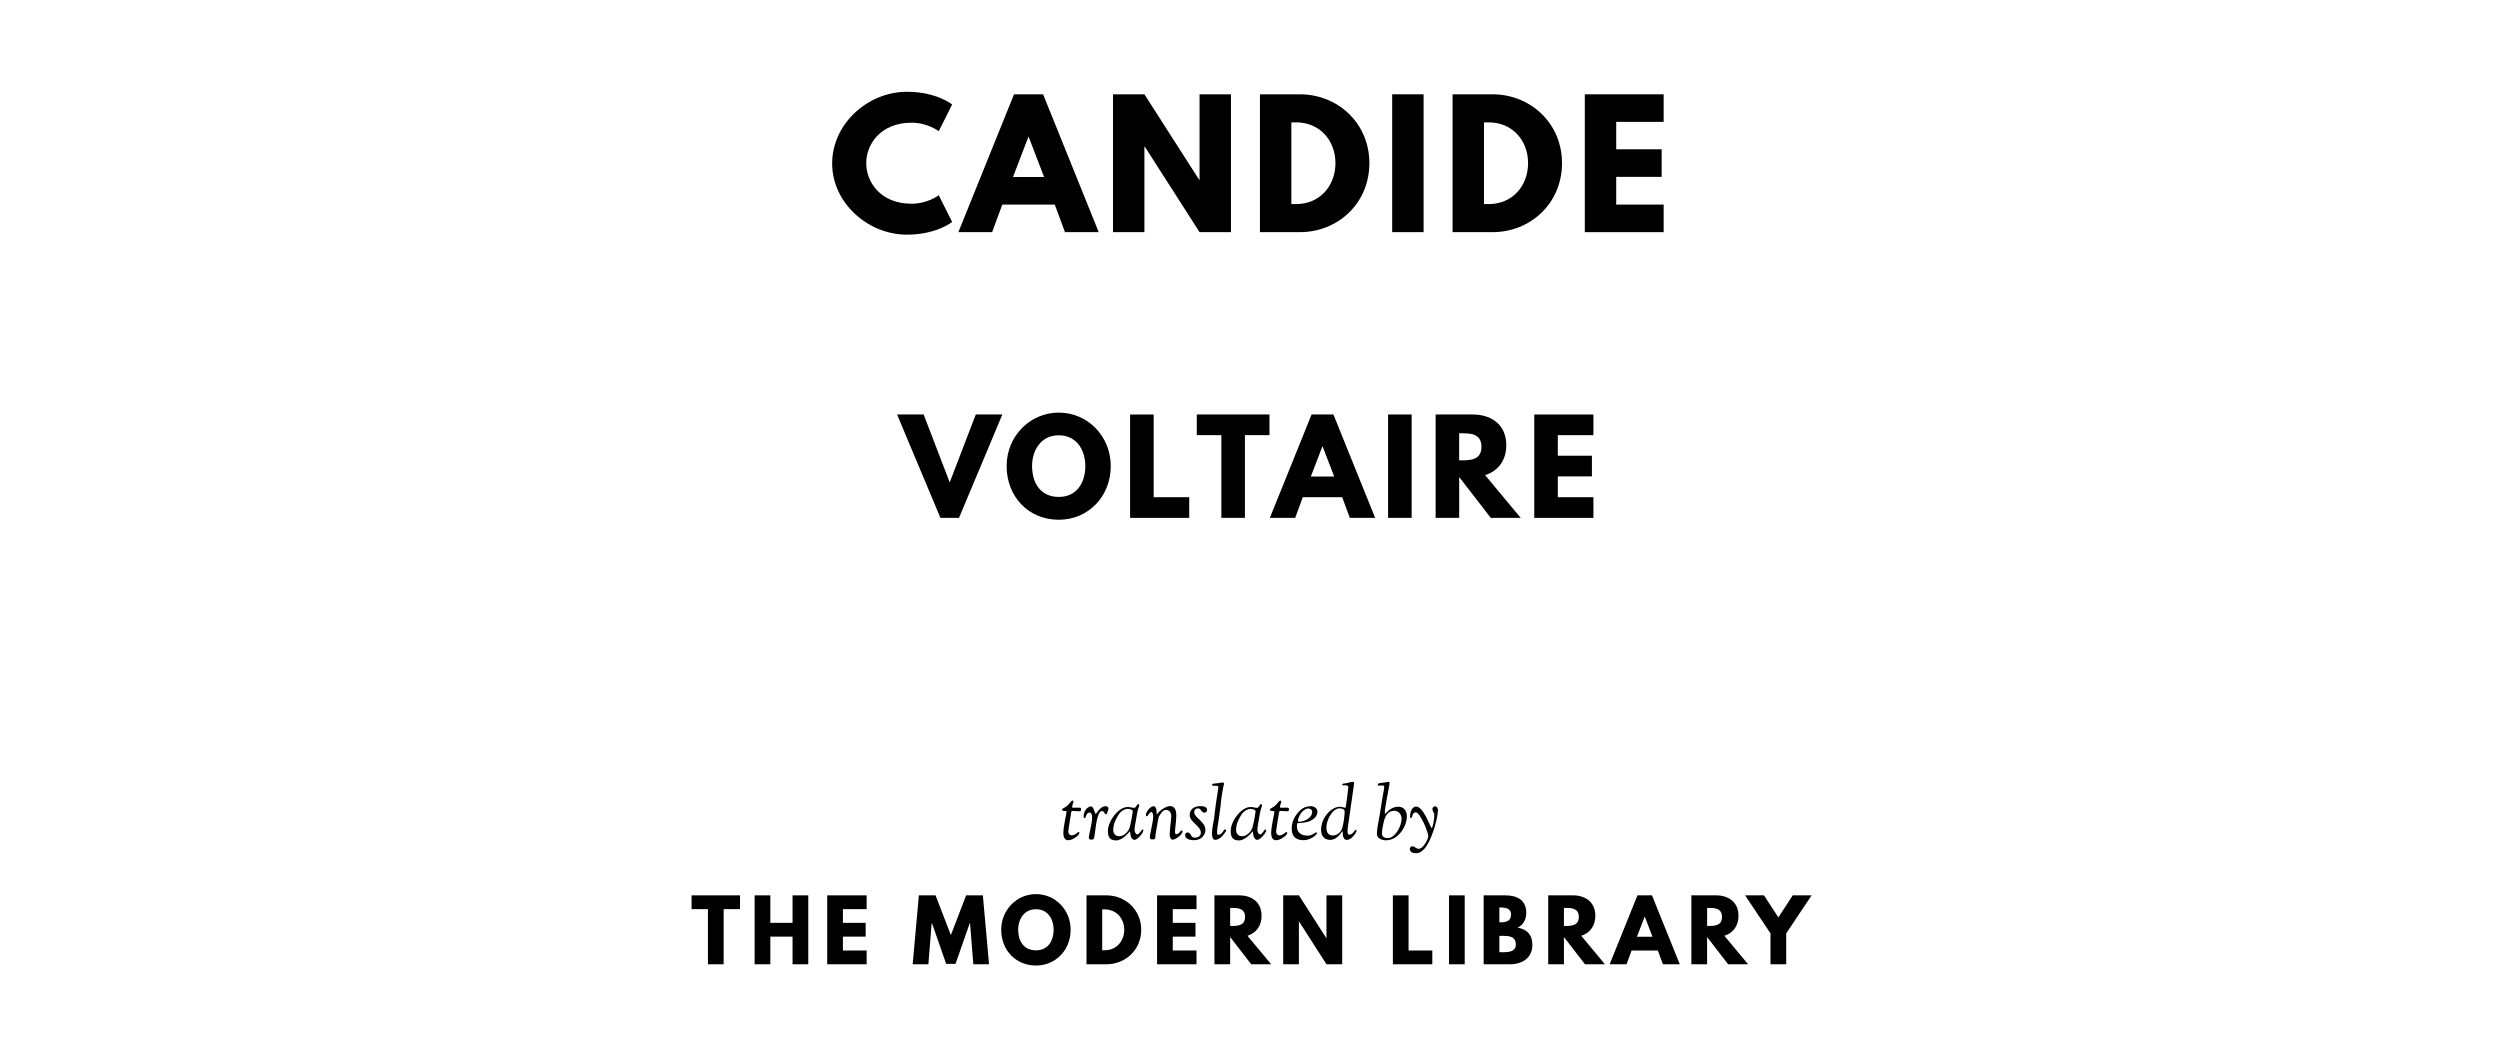
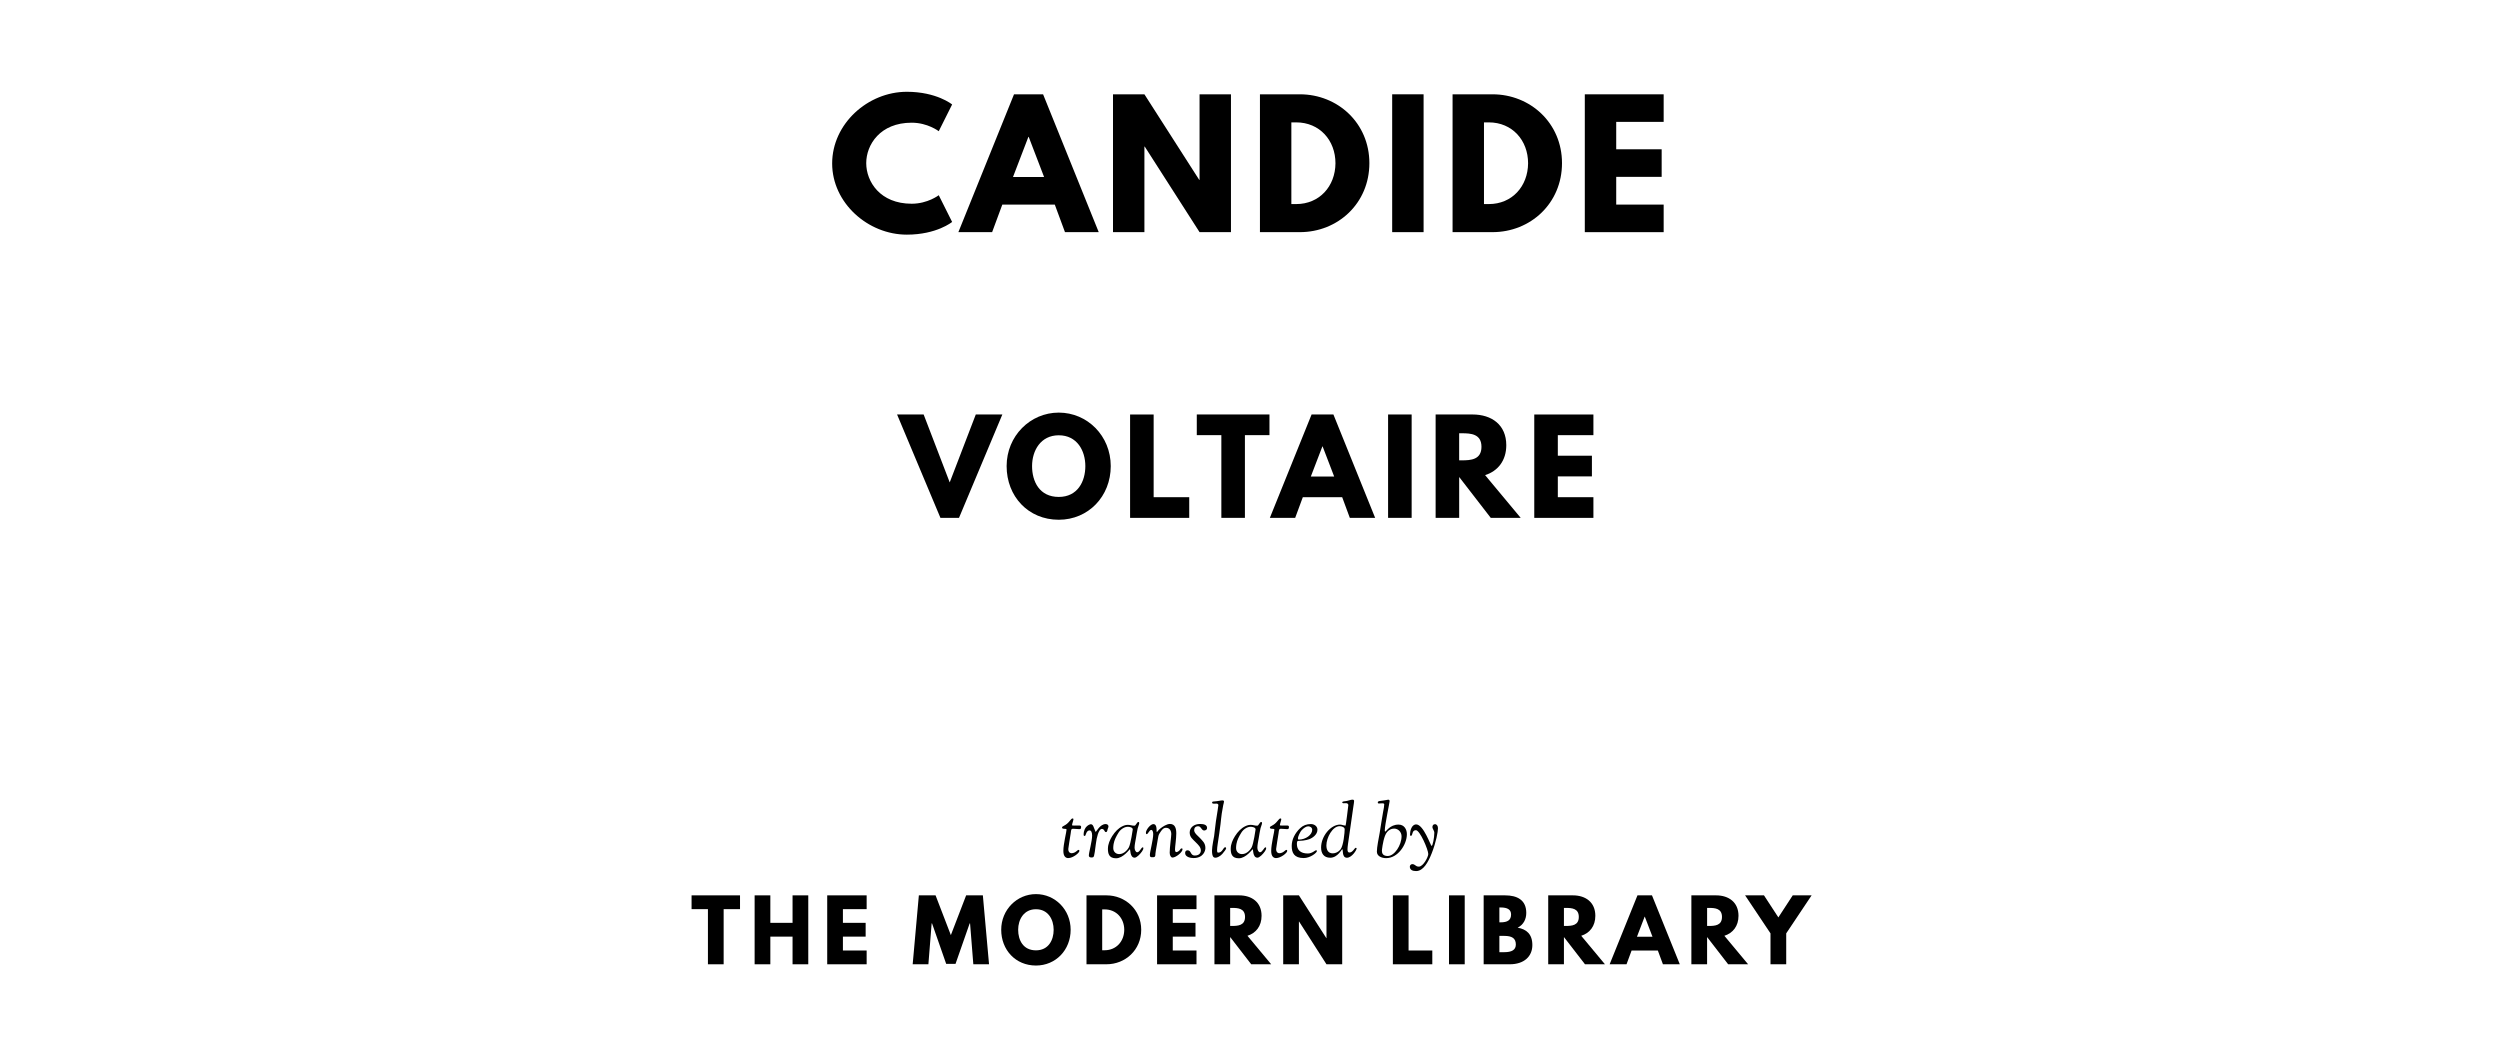
<svg xmlns="http://www.w3.org/2000/svg" version="1.1" viewBox="0 0 1400 590">
  <g aria-label="CANDIDE">
    <path d="M510.54,114.09c8.98,0.00,15.16-4.77,15.16-4.77l7.49,14.97s-8.61,7.11-25.36,7.11c-21.80,0.00-41.82-17.78-41.82-39.86c0.00-22.18,19.93-40.14,41.82-40.14c16.75,0.00,25.36,7.11,25.36,7.11l-7.49,14.97s-6.18-4.77-15.16-4.77c-17.68,0.00-25.45,12.35-25.45,22.64c0.00,10.39,7.77,22.74,25.45,22.74z" />
    <path d="M584.13,52.81l31.16,77.19l-18.90,0.00l-5.71-15.44l-29.38,0.00l-5.71,15.44l-18.90,0.00l31.16-77.19l16.28,0.00z  M584.69,99.12l-8.61-22.46l-0.19,0.00l-8.61,22.46l17.40,0.00z" />
    <path d="M640.87,82.09l0.00,47.91l-17.59,0.00l0.00-77.19l17.59,0.00l30.69,47.91l0.19,0.00l0.00-47.91l17.59,0.00l0.00,77.19l-17.59,0.00l-30.69-47.91l-0.19,0.00z" />
    <path d="M705.57,52.81l22.36,0.00c21.15,0.00,38.92,16.09,38.92,38.55c0.00,22.55-17.68,38.64-38.92,38.64l-22.36,0.00l0.00-77.19z  M723.16,114.28l2.71,0.00c13.01,0.00,21.89-9.92,21.99-22.83c0.00-12.91-8.89-22.92-21.99-22.92l-2.71,0.00l0.00,45.75z" />
    <path d="M797.21,52.81l0.00,77.19l-17.59,0.00l0.00-77.19l17.59,0.00z" />
    <path d="M813.44,52.81l22.36,0.00c21.15,0.00,38.92,16.09,38.92,38.55c0.00,22.55-17.68,38.64-38.92,38.64l-22.36,0.00l0.00-77.19z  M831.03,114.28l2.71,0.00c13.01,0.00,21.89-9.92,21.99-22.83c0.00-12.91-8.89-22.92-21.99-22.92l-2.71,0.00l0.00,45.75z" />
    <path d="M931.65,52.81l0.00,15.44l-26.57,0.00l0.00,15.35l25.45,0.00l0.00,15.44l-25.45,0.00l0.00,15.53l26.57,0.00l0.00,15.44l-44.16,0.00l0.00-77.19l44.16,0.00z" />
  </g>
  <g aria-label="VOLTAIRE">
    <path d="M526.64,290.00l-24.28-57.89l14.88,0.00l14.60,38.04l14.60-38.04l14.88,0.00l-24.28,57.89l-10.39,0.00z" />
    <path d="M563.71,261.02c0.00-16.91,13.26-29.96,29.19-29.96c16.07,0.00,29.12,13.05,29.12,29.96s-12.49,30.04-29.12,30.04c-17.12,0.00-29.19-13.12-29.19-30.04z  M577.96,261.02c0.00,8.63,4.14,17.26,14.95,17.26c10.53,0.00,14.88-8.63,14.88-17.26s-4.63-17.26-14.88-17.26c-10.18,0.00-14.95,8.63-14.95,17.26z" />
    <path d="M646.04,232.11l0.00,46.32l19.93,0.00l0.00,11.58l-33.12,0.00l0.00-57.89l13.19,0.00z" />
    <path d="M670.20,243.68l0.00-11.58l40.70,0.00l0.00,11.58l-13.75,0.00l0.00,46.32l-13.19,0.00l0.00-46.32l-13.75,0.00z" />
    <path d="M746.71,232.11l23.37,57.89l-14.18,0.00l-4.28-11.58l-22.04,0.00l-4.28,11.58l-14.18,0.00l23.37-57.89l12.21,0.00z  M747.13,266.84l-6.46-16.84l-0.14,0.00l-6.46,16.84l13.05,0.00z" />
    <path d="M790.52,232.11l0.00,57.89l-13.19,0.00l0.00-57.89l13.19,0.00z" />
    <path d="M803.94,232.11l20.70,0.00c10.74,0.00,18.88,5.82,18.88,17.19c0.00,8.70-4.77,14.53-11.86,16.77l19.93,23.93l-16.77,0.00l-17.68-22.88l0.00,22.88l-13.19,0.00l0.00-57.89z  M817.13,257.79l1.54,0.00c4.98,0.00,10.95-0.35,10.95-7.58s-5.96-7.58-10.95-7.58l-1.54,0.00l0.00,15.16z" />
    <path d="M892.31,232.11l0.00,11.58l-19.93,0.00l0.00,11.51l19.09,0.00l0.00,11.58l-19.09,0.00l0.00,11.65l19.93,0.00l0.00,11.58l-33.12,0.00l0.00-57.89l33.12,0.00z" />
  </g>
  <g aria-label="translated by">
-     <path d="M594.73,453.42c0.00-0.85,1.62-0.81,3.49-2.76c1.70-1.79,1.79-2.34,2.47-2.34c0.21,0.00,0.43,0.13,0.43,0.51c0.00,0.55-0.77,2.55-0.77,3.19c0.00,0.26,0.09,0.30,1.49,0.30c1.66,0.00,2.00-0.04,2.47-0.04c0.89,0.00,1.11,0.30,1.11,0.81c0.00,0.98-0.26,1.23-1.02,1.23c-0.68,0.00-2.51-0.21-3.44-0.21c-1.23,0.00-1.11,0.77-1.36,2.51c-0.38,2.64-1.36,8.16-1.36,8.84c0.00,2.25,1.57,2.34,1.74,2.34c2.34,0.00,3.32-1.87,4.00-1.87c0.13,0.00,0.47,0.00,0.47,0.60c0.00,1.11-3.61,4.00-6.25,4.00c-1.15,0.00-2.72-0.68-2.72-4.00c0.00-3.91,1.79-10.80,1.79-11.94c0.00-0.89-2.51,0.04-2.51-1.15z" />
-     <path d="M606.84,457.42c0.00-4.85,3.61-5.87,4.00-5.87c0.89,0.00,1.32,0.81,1.57,1.49c1.06,2.76,1.11,2.81,1.19,2.81c0.30,0.00,2.42-4.38,5.57-4.38c1.11,0.00,1.57,0.72,1.57,1.32c0.00,0.55-0.34,1.11-0.47,1.57c-0.09,0.30-0.17,1.62-0.94,1.62c-0.94,0.00-0.77-1.79-2.30-1.79c-1.91,0.00-2.98,5.57-3.19,7.35l-0.21,1.40c-0.94,7.23-0.85,7.23-2.38,7.23l-0.21,0.00c-0.43,0.00-1.28-0.09-1.28-1.11c0.00-1.70,1.83-7.95,1.83-11.14c0.00-2.13-0.68-2.89-1.45-2.89c-1.74,0.00-2.08,2.55-2.34,2.85c-0.13,0.13-0.26,0.26-0.47,0.26c-0.17,0.00-0.51-0.13-0.51-0.72z" />
-     <path d="M620.45,465.15c0.00-2.38,1.06-4.80,2.38-6.93c1.53-2.42,3.49-4.46,5.74-5.53c1.15-0.55,2.00-0.77,3.10-0.77c1.32,0.00,2.21,0.47,3.61,0.47c0.85,0.00,1.36-2.08,2.21-2.08c0.26,0.00,0.47,0.17,0.47,0.64c0.00,0.68-0.55,1.70-0.85,2.93c-0.38,1.57-0.64,3.53-0.98,5.44c-0.34,1.87-0.77,3.83-0.77,5.44c0.00,1.11,0.64,2.51,1.45,2.51c1.40,0.00,2.30-2.76,3.10-2.76c0.34,0.00,0.38,0.30,0.38,0.47c0.00,0.43-0.21,1.06-0.77,1.83c-1.06,1.53-2.98,3.49-4.12,3.49c-2.72,0.00-2.34-4.76-2.64-4.76c-0.21,0.00-3.74,5.10-7.78,5.10s-4.55-2.72-4.55-5.48z  M623.42,464.90c0.00,2.13,1.53,3.40,3.32,3.40c3.06,0.00,5.06-3.06,5.44-3.83c1.02-2.04,2.17-9.86,2.17-9.99c0.00-1.19-1.91-1.49-2.81-1.49c-1.74,0.00-4.00,1.28-5.27,3.44c-1.23,2.04-2.25,3.95-2.64,6.16c-0.13,0.77-0.21,1.53-0.21,2.30z" />
-     <path d="M641.70,456.35c0.00-1.66,2.55-4.85,4.17-4.85c2.47,0.00,1.57,4.46,1.96,4.46c0.26,0.00,0.55-0.94,2.13-2.13c1.15-0.89,3.40-2.42,5.19-2.42c2.98,0.00,3.57,2.64,3.57,5.31c0.00,2.98-0.72,7.48-0.72,8.93c0.00,1.19,0.34,1.53,0.81,1.53c0.72,0.00,1.70-0.94,1.70-0.94c0.51-0.64,0.68-1.15,1.32-1.15c0.30,0.00,0.38,0.26,0.38,0.51c0.00,1.66-3.74,4.63-5.61,4.63c-0.85,0.00-1.57-1.19-1.57-2.68c0.00-3.23,0.89-8.93,0.89-10.50c0.00-0.68-0.21-3.49-2.98-3.49c-0.98,0.00-1.79,0.47-2.76,1.87c-1.83,2.59-1.32,2.21-2.34,7.69c-1.06,5.74-0.77,5.23-0.85,5.82c-0.13,0.94-0.47,1.11-1.57,1.11c-1.15,0.00-1.49-0.09-1.49-1.32c0.00-1.79,1.87-8.37,1.87-11.65c0.00-1.49-0.55-2.34-0.98-2.34c-1.32,0.00-1.79,2.38-2.72,2.38c-0.30,0.00-0.38-0.34-0.38-0.81z" />
-     <path d="M663.68,467.70c0.00-1.32,0.85-1.53,1.36-1.53c2.17,0.00,1.45,2.93,4.04,2.93c3.10,0.00,3.40-2.21,3.40-2.72c0.00-2.00-1.40-3.23-2.93-4.76c-1.70-1.74-3.32-2.85-3.32-5.40c0.00-2.85,2.47-4.80,5.78-4.80c2.30,0.00,3.95,0.55,3.95,2.21c0.00,1.32-1.40,1.45-1.62,1.45c-1.53,0.00-1.70-2.38-3.36-2.38c-1.62,0.00-2.25,0.98-2.25,2.25c0.00,1.62,2.34,3.36,3.36,4.46c1.32,1.49,2.93,2.68,2.93,5.53c0.00,1.53-1.19,5.57-6.63,5.57c-1.66,0.00-4.72-0.55-4.72-2.81z" />
-     <path d="M678.72,466.34c0.00-2.42,1.11-7.44,1.19-8.12c0.38-2.68,0.60-5.70,1.02-8.42c0.72-4.59,1.36-8.42,1.36-8.93s-0.43-0.85-1.06-0.85s-0.72,0.04-1.23,0.04c-0.85,0.00-1.23-0.13-1.23-0.60c0.00-0.21,0.09-0.55,0.64-0.60c3.10-0.21,4.04-0.64,5.14-0.64c0.68,0.00,0.89,0.26,0.89,0.68c0.00,0.60-0.30,1.15-0.43,1.96c-1.57,8.25-0.85,6.67-2.21,15.81c-0.72,5.02-1.23,7.69-1.23,9.14s0.13,1.66,0.68,1.66c2.34,0.00,2.76-3.02,3.87-3.02c0.30,0.00,0.51,0.26,0.51,0.68s-1.11,1.87-2.13,3.06c-1.11,1.28-2.89,2.13-3.70,2.13c-0.85,0.00-2.08,0.00-2.08-4.00z" />
-     <path d="M689.22,465.15c0.00-2.38,1.06-4.80,2.38-6.93c1.53-2.42,3.49-4.46,5.74-5.53c1.15-0.55,2.00-0.77,3.10-0.77c1.32,0.00,2.21,0.47,3.61,0.47c0.85,0.00,1.36-2.08,2.21-2.08c0.26,0.00,0.47,0.17,0.47,0.64c0.00,0.68-0.55,1.70-0.85,2.93c-0.38,1.57-0.64,3.53-0.98,5.44c-0.34,1.87-0.77,3.83-0.77,5.44c0.00,1.11,0.64,2.51,1.45,2.51c1.40,0.00,2.30-2.76,3.10-2.76c0.34,0.00,0.38,0.30,0.38,0.47c0.00,0.43-0.21,1.06-0.77,1.83c-1.06,1.53-2.98,3.49-4.12,3.49c-2.72,0.00-2.34-4.76-2.64-4.76c-0.21,0.00-3.74,5.10-7.78,5.10s-4.55-2.72-4.55-5.48z  M692.20,464.90c0.00,2.13,1.53,3.40,3.32,3.40c3.06,0.00,5.06-3.06,5.44-3.83c1.02-2.04,2.17-9.86,2.17-9.99c0.00-1.19-1.91-1.49-2.81-1.49c-1.74,0.00-4.00,1.28-5.27,3.44c-1.23,2.04-2.25,3.95-2.64,6.16c-0.13,0.77-0.21,1.53-0.21,2.30z" />
-     <path d="M711.12,453.42c0.00-0.85,1.62-0.81,3.49-2.76c1.70-1.79,1.79-2.34,2.47-2.34c0.21,0.00,0.43,0.13,0.43,0.51c0.00,0.55-0.77,2.55-0.77,3.19c0.00,0.26,0.09,0.30,1.49,0.30c1.66,0.00,2.00-0.04,2.47-0.04c0.89,0.00,1.11,0.30,1.11,0.81c0.00,0.98-0.26,1.23-1.02,1.23c-0.68,0.00-2.51-0.21-3.44-0.21c-1.23,0.00-1.11,0.77-1.36,2.51c-0.38,2.64-1.36,8.16-1.36,8.84c0.00,2.25,1.57,2.34,1.74,2.34c2.34,0.00,3.32-1.87,4.00-1.87c0.13,0.00,0.47,0.00,0.47,0.60c0.00,1.11-3.61,4.00-6.25,4.00c-1.15,0.00-2.72-0.68-2.72-4.00c0.00-3.91,1.79-10.80,1.79-11.94c0.00-0.89-2.51,0.04-2.51-1.15z" />
-     <path d="M723.36,463.75c0.00-3.66,1.87-7.31,4.80-10.03c1.57-1.49,3.53-2.25,5.91-2.25c2.00,0.00,3.70,1.28,3.70,3.15c0.00,3.06-3.32,4.80-4.12,5.14c-0.38,0.17-2.68,1.11-6.67,1.15c-0.60,0.00-0.72,0.64-0.72,1.74c0.00,3.19,1.91,5.31,6.12,5.31c2.42,0.00,4.12-1.83,4.59-1.83c0.34,0.00,0.51,0.17,0.51,0.43c0.00,0.98-3.70,3.95-7.40,3.95c-5.40,0.00-6.72-2.98-6.72-6.76z  M726.84,459.33c0.00,0.30,0.09,0.85,0.38,0.85c4.12,0.00,7.61-2.76,7.61-5.44c0.00-1.62-1.53-2.00-2.25-2.00c-1.06,0.00-2.38,0.85-3.49,2.00c-1.28,1.32-2.25,4.04-2.25,4.59z" />
-     <path d="M739.81,464.69c0.00-6.59,5.53-12.92,10.58-12.92c1.11,0.00,1.96,0.55,3.15,0.55c0.13,0.00,1.53-11.18,1.53-11.48c0.00-0.64-0.60-1.06-1.23-1.06c-0.47,0.00-1.45,0.04-1.49,0.04c-0.43,0.00-0.68-0.17-0.68-0.47c0.00-0.72,1.49-0.55,2.68-0.85c2.38-0.60,2.13-0.68,3.27-0.68c0.38,0.00,0.68,0.34,0.68,0.72c0.00,1.11-0.43,2.47-2.81,19.85c-0.47,3.23-0.89,5.91-0.89,7.18c0.00,0.94,0.13,1.83,1.11,1.83c1.87,0.00,2.85-2.64,3.53-2.64c0.34,0.00,0.47,0.21,0.47,0.38c0.00,0.89-2.68,5.19-5.44,5.19c-2.98,0.00-2.00-4.76-2.59-4.76c-0.38,0.00-2.55,4.76-6.76,4.76c-3.61,0.00-5.10-2.47-5.10-5.65z  M742.78,463.50c0.00,2.47,1.02,4.38,3.61,4.38c1.53,0.00,3.19-0.81,4.29-2.21c1.70-2.13,2.34-9.61,2.34-11.31c0.00-1.15-1.70-1.70-2.85-1.70c-3.91,0.00-7.40,6.38-7.40,10.84z" />
-     <path d="M771.05,466.98c0.00-2.72,0.98-7.14,1.57-10.58c0.77-4.42,1.28-8.54,1.91-11.69c0.38-1.83,0.64-3.32,0.64-4.34c0.00-0.21-0.21-0.51-1.06-0.51c-0.64,0.00-1.11,0.09-1.74,0.09c-0.47,0.00-0.81,0.00-0.81-0.60c0.00-0.85,1.19-0.81,3.15-1.06c1.66-0.21,2.42-0.47,2.68-0.47c0.47,0.00,0.81,0.30,0.81,0.77c0.00,0.77-2.72,13.43-2.72,16.49c0.00,0.30,0.13,0.64,0.21,0.64c0.60,0.00,2.59-3.95,7.48-3.95c3.19,0.00,4.68,2.64,4.68,5.40c0.00,5.78-5.02,13.39-11.60,13.39c-2.51,0.00-5.19-1.11-5.19-3.57z  M773.86,466.47c0.00,1.45,0.64,2.89,3.27,2.89c3.83,0.00,7.74-6.12,7.74-11.01c0.00-2.38-1.83-4.34-4.17-4.34c-1.02,0.00-3.78,0.43-5.14,4.12c-1.23,3.36-1.70,7.91-1.70,8.33z" />
-     <path d="M789.50,475.31c0.00-0.72,0.64-1.40,1.36-1.40c1.70,0.00,1.74,1.40,3.70,1.40c2.47,0.00,5.27-5.44,5.27-7.06c0.00-2.38-4.68-13.35-6.93-13.35c-2.47,0.00-1.57,3.19-2.85,3.19c-0.26,0.00-0.43-0.21-0.43-0.94c0.00-1.79,0.85-5.48,3.44-5.48c4.12,0.00,8.16,12.07,8.63,12.07c0.60,0.00,1.53-4.55,1.53-7.40c0.00-1.23-1.06-2.08-1.06-3.23c0.00-0.77,0.43-1.57,1.45-1.57c0.94,0.00,1.66,0.94,1.66,2.25c0.00,1.91-1.02,7.78-3.53,14.11c-2.00,5.06-4.72,9.90-8.71,9.90c-1.83,0.00-3.53-0.55-3.53-2.51z" />
+     <path d="M594.73,463.42c0.00-0.85,1.62-0.81,3.49-2.76c1.70-1.79,1.79-2.34,2.47-2.34c0.21,0.00,0.43,0.13,0.43,0.51c0.00,0.55-0.77,2.55-0.77,3.19c0.00,0.26,0.09,0.30,1.49,0.30c1.66,0.00,2.00-0.04,2.47-0.04c0.89,0.00,1.11,0.30,1.11,0.81c0.00,0.98-0.26,1.23-1.02,1.23c-0.68,0.00-2.51-0.21-3.44-0.21c-1.23,0.00-1.11,0.77-1.36,2.51c-0.38,2.64-1.36,8.16-1.36,8.84c0.00,2.25,1.57,2.34,1.74,2.34c2.34,0.00,3.32-1.87,4.00-1.87c0.13,0.00,0.47,0.00,0.47,0.60c0.00,1.11-3.61,4.00-6.25,4.00c-1.15,0.00-2.72-0.68-2.72-4.00c0.00-3.91,1.79-10.80,1.79-11.94c0.00-0.89-2.51,0.04-2.51-1.15z" />
+     <path d="M606.84,467.42c0.00-4.85,3.61-5.87,4.00-5.87c0.89,0.00,1.32,0.81,1.57,1.49c1.06,2.76,1.11,2.81,1.19,2.81c0.30,0.00,2.42-4.38,5.57-4.38c1.11,0.00,1.57,0.72,1.57,1.32c0.00,0.55-0.34,1.11-0.47,1.57c-0.09,0.30-0.17,1.62-0.94,1.62c-0.94,0.00-0.77-1.79-2.30-1.79c-1.91,0.00-2.98,5.57-3.19,7.35l-0.21,1.40c-0.94,7.23-0.85,7.23-2.38,7.23l-0.21,0.00c-0.43,0.00-1.28-0.09-1.28-1.11c0.00-1.70,1.83-7.95,1.83-11.14c0.00-2.13-0.68-2.89-1.45-2.89c-1.74,0.00-2.08,2.55-2.34,2.85c-0.13,0.13-0.26,0.26-0.47,0.26c-0.17,0.00-0.51-0.13-0.51-0.72z" />
+     <path d="M620.45,475.15c0.00-2.38,1.06-4.80,2.38-6.93c1.53-2.42,3.49-4.46,5.74-5.53c1.15-0.55,2.00-0.77,3.10-0.77c1.32,0.00,2.21,0.47,3.61,0.47c0.85,0.00,1.36-2.08,2.21-2.08c0.26,0.00,0.47,0.17,0.47,0.64c0.00,0.68-0.55,1.70-0.85,2.93c-0.38,1.57-0.64,3.53-0.98,5.44c-0.34,1.87-0.77,3.83-0.77,5.44c0.00,1.11,0.64,2.51,1.45,2.51c1.40,0.00,2.30-2.76,3.10-2.76c0.34,0.00,0.38,0.30,0.38,0.47c0.00,0.43-0.21,1.06-0.77,1.83c-1.06,1.53-2.98,3.49-4.12,3.49c-2.72,0.00-2.34-4.76-2.64-4.76c-0.21,0.00-3.74,5.10-7.78,5.10s-4.55-2.72-4.55-5.48z  M623.42,474.90c0.00,2.13,1.53,3.40,3.32,3.40c3.06,0.00,5.06-3.06,5.44-3.83c1.02-2.04,2.17-9.86,2.17-9.99c0.00-1.19-1.91-1.49-2.81-1.49c-1.74,0.00-4.00,1.28-5.27,3.44c-1.23,2.04-2.25,3.95-2.64,6.16c-0.13,0.77-0.21,1.53-0.21,2.30z" />
+     <path d="M641.70,466.35c0.00-1.66,2.55-4.85,4.17-4.85c2.47,0.00,1.57,4.46,1.96,4.46c0.26,0.00,0.55-0.94,2.13-2.13c1.15-0.89,3.40-2.42,5.19-2.42c2.98,0.00,3.57,2.64,3.57,5.31c0.00,2.98-0.72,7.48-0.72,8.93c0.00,1.19,0.34,1.53,0.81,1.53c0.72,0.00,1.70-0.94,1.70-0.94c0.51-0.64,0.68-1.15,1.32-1.15c0.30,0.00,0.38,0.26,0.38,0.51c0.00,1.66-3.74,4.63-5.61,4.63c-0.85,0.00-1.57-1.19-1.57-2.68c0.00-3.23,0.89-8.93,0.89-10.50c0.00-0.68-0.21-3.49-2.98-3.49c-0.98,0.00-1.79,0.47-2.76,1.87c-1.83,2.59-1.32,2.21-2.34,7.69c-1.06,5.74-0.77,5.23-0.85,5.82c-0.13,0.94-0.47,1.11-1.57,1.11c-1.15,0.00-1.49-0.09-1.49-1.32c0.00-1.79,1.87-8.37,1.87-11.65c0.00-1.49-0.55-2.34-0.98-2.34c-1.32,0.00-1.79,2.38-2.72,2.38c-0.30,0.00-0.38-0.34-0.38-0.81z" />
+     <path d="M663.68,477.70c0.00-1.32,0.85-1.53,1.36-1.53c2.17,0.00,1.45,2.93,4.04,2.93c3.10,0.00,3.40-2.21,3.40-2.72c0.00-2.00-1.40-3.23-2.93-4.76c-1.70-1.74-3.32-2.85-3.32-5.40c0.00-2.85,2.47-4.80,5.78-4.80c2.30,0.00,3.95,0.55,3.95,2.21c0.00,1.32-1.40,1.45-1.62,1.45c-1.53,0.00-1.70-2.38-3.36-2.38c-1.62,0.00-2.25,0.98-2.25,2.25c0.00,1.62,2.34,3.36,3.36,4.46c1.32,1.49,2.93,2.68,2.93,5.53c0.00,1.53-1.19,5.57-6.63,5.57c-1.66,0.00-4.72-0.55-4.72-2.81z" />
+     <path d="M678.72,476.34c0.00-2.42,1.11-7.44,1.19-8.12c0.38-2.68,0.60-5.70,1.02-8.42c0.72-4.59,1.36-8.42,1.36-8.93s-0.43-0.85-1.06-0.85s-0.72,0.04-1.23,0.04c-0.85,0.00-1.23-0.13-1.23-0.60c0.00-0.21,0.09-0.55,0.64-0.60c3.10-0.21,4.04-0.64,5.14-0.64c0.68,0.00,0.89,0.26,0.89,0.68c0.00,0.60-0.30,1.15-0.43,1.96c-1.57,8.25-0.85,6.67-2.21,15.81c-0.72,5.02-1.23,7.69-1.23,9.14s0.13,1.66,0.68,1.66c2.34,0.00,2.76-3.02,3.87-3.02c0.30,0.00,0.51,0.26,0.51,0.68s-1.11,1.87-2.13,3.06c-1.11,1.28-2.89,2.13-3.70,2.13c-0.85,0.00-2.08,0.00-2.08-4.00z" />
+     <path d="M689.22,475.15c0.00-2.38,1.06-4.80,2.38-6.93c1.53-2.42,3.49-4.46,5.74-5.53c1.15-0.55,2.00-0.77,3.10-0.77c1.32,0.00,2.21,0.47,3.61,0.47c0.85,0.00,1.36-2.08,2.21-2.08c0.26,0.00,0.47,0.17,0.47,0.64c0.00,0.68-0.55,1.70-0.85,2.93c-0.38,1.57-0.64,3.53-0.98,5.44c-0.34,1.87-0.77,3.83-0.77,5.44c0.00,1.11,0.64,2.51,1.45,2.51c1.40,0.00,2.30-2.76,3.10-2.76c0.34,0.00,0.38,0.30,0.38,0.47c0.00,0.43-0.21,1.06-0.77,1.83c-1.06,1.53-2.98,3.49-4.12,3.49c-2.72,0.00-2.34-4.76-2.64-4.76c-0.21,0.00-3.74,5.10-7.78,5.10s-4.55-2.72-4.55-5.48z  M692.20,474.90c0.00,2.13,1.53,3.40,3.32,3.40c3.06,0.00,5.06-3.06,5.44-3.83c1.02-2.04,2.17-9.86,2.17-9.99c0.00-1.19-1.91-1.49-2.81-1.49c-1.74,0.00-4.00,1.28-5.27,3.44c-1.23,2.04-2.25,3.95-2.64,6.16c-0.13,0.77-0.21,1.53-0.21,2.30z" />
+     <path d="M711.12,463.42c0.00-0.85,1.62-0.81,3.49-2.76c1.70-1.79,1.79-2.34,2.47-2.34c0.21,0.00,0.43,0.13,0.43,0.51c0.00,0.55-0.77,2.55-0.77,3.19c0.00,0.26,0.09,0.30,1.49,0.30c1.66,0.00,2.00-0.04,2.47-0.04c0.89,0.00,1.11,0.30,1.11,0.81c0.00,0.98-0.26,1.23-1.02,1.23c-0.68,0.00-2.51-0.21-3.44-0.21c-1.23,0.00-1.11,0.77-1.36,2.51c-0.38,2.64-1.36,8.16-1.36,8.84c0.00,2.25,1.57,2.34,1.74,2.34c2.34,0.00,3.32-1.87,4.00-1.87c0.13,0.00,0.47,0.00,0.47,0.60c0.00,1.11-3.61,4.00-6.25,4.00c-1.15,0.00-2.72-0.68-2.72-4.00c0.00-3.91,1.79-10.80,1.79-11.94c0.00-0.89-2.51,0.04-2.51-1.15z" />
+     <path d="M723.36,473.75c0.00-3.66,1.87-7.31,4.80-10.03c1.57-1.49,3.53-2.25,5.91-2.25c2.00,0.00,3.70,1.28,3.70,3.15c0.00,3.06-3.32,4.80-4.12,5.14c-0.38,0.17-2.68,1.11-6.67,1.15c-0.60,0.00-0.72,0.64-0.72,1.74c0.00,3.19,1.91,5.31,6.12,5.31c2.42,0.00,4.12-1.83,4.59-1.83c0.34,0.00,0.51,0.17,0.51,0.43c0.00,0.98-3.70,3.95-7.40,3.95c-5.40,0.00-6.72-2.98-6.72-6.76z  M726.84,469.33c0.00,0.30,0.09,0.85,0.38,0.85c4.12,0.00,7.61-2.76,7.61-5.44c0.00-1.62-1.53-2.00-2.25-2.00c-1.06,0.00-2.38,0.85-3.49,2.00c-1.28,1.32-2.25,4.04-2.25,4.59z" />
+     <path d="M739.81,474.69c0.00-6.59,5.53-12.92,10.58-12.92c1.11,0.00,1.96,0.55,3.15,0.55c0.13,0.00,1.53-11.18,1.53-11.48c0.00-0.64-0.60-1.06-1.23-1.06c-0.47,0.00-1.45,0.04-1.49,0.04c-0.43,0.00-0.68-0.17-0.68-0.47c0.00-0.72,1.49-0.55,2.68-0.85c2.38-0.60,2.13-0.68,3.27-0.68c0.38,0.00,0.68,0.34,0.68,0.72c0.00,1.11-0.43,2.47-2.81,19.85c-0.47,3.23-0.89,5.91-0.89,7.18c0.00,0.94,0.13,1.83,1.11,1.83c1.87,0.00,2.85-2.64,3.53-2.64c0.34,0.00,0.47,0.21,0.47,0.38c0.00,0.89-2.68,5.19-5.44,5.19c-2.98,0.00-2.00-4.76-2.59-4.76c-0.38,0.00-2.55,4.76-6.76,4.76c-3.61,0.00-5.10-2.47-5.10-5.65z  M742.78,473.50c0.00,2.47,1.02,4.38,3.61,4.38c1.53,0.00,3.19-0.81,4.29-2.21c1.70-2.13,2.34-9.61,2.34-11.31c0.00-1.15-1.70-1.70-2.85-1.70c-3.91,0.00-7.40,6.38-7.40,10.84z" />
+     <path d="M771.05,476.98c0.00-2.72,0.98-7.14,1.57-10.58c0.77-4.42,1.28-8.54,1.91-11.69c0.38-1.83,0.64-3.32,0.64-4.34c0.00-0.21-0.21-0.51-1.06-0.51c-0.64,0.00-1.11,0.09-1.74,0.09c-0.47,0.00-0.81,0.00-0.81-0.60c0.00-0.85,1.19-0.81,3.15-1.06c1.66-0.21,2.42-0.47,2.68-0.47c0.47,0.00,0.81,0.30,0.81,0.77c0.00,0.77-2.72,13.43-2.72,16.49c0.00,0.30,0.13,0.64,0.21,0.64c0.60,0.00,2.59-3.95,7.48-3.95c3.19,0.00,4.68,2.64,4.68,5.40c0.00,5.78-5.02,13.39-11.60,13.39c-2.51,0.00-5.19-1.11-5.19-3.57z  M773.86,476.47c0.00,1.45,0.64,2.89,3.27,2.89c3.83,0.00,7.74-6.12,7.74-11.01c0.00-2.38-1.83-4.34-4.17-4.34c-1.02,0.00-3.78,0.43-5.14,4.12c-1.23,3.36-1.70,7.91-1.70,8.33z" />
+     <path d="M789.50,485.31c0.00-0.72,0.64-1.40,1.36-1.40c1.70,0.00,1.74,1.40,3.70,1.40c2.47,0.00,5.27-5.44,5.27-7.06c0.00-2.38-4.68-13.35-6.93-13.35c-2.47,0.00-1.57,3.19-2.85,3.19c-0.26,0.00-0.43-0.21-0.43-0.94c0.00-1.79,0.85-5.48,3.44-5.48c4.12,0.00,8.16,12.07,8.63,12.07c0.60,0.00,1.53-4.55,1.53-7.40c0.00-1.23-1.06-2.08-1.06-3.23c0.00-0.77,0.43-1.57,1.45-1.57c0.94,0.00,1.66,0.94,1.66,2.25c0.00,1.91-1.02,7.78-3.53,14.11c-2.00,5.06-4.72,9.90-8.71,9.90c-1.83,0.00-3.53-0.55-3.53-2.51z" />
  </g>
  <g aria-label="THE MODERN LIBRARY">
    <path d="M387.28,509.12l0.00-7.72l27.13,0.00l0.00,7.72l-9.17,0.00l0.00,30.88l-8.80,0.00l0.00-30.88l-9.17,0.00z" />
    <path d="M431.39,524.51l0.00,15.49l-8.80,0.00l0.00-38.60l8.80,0.00l0.00,15.39l12.44,0.00l0.00-15.39l8.80,0.00l0.00,38.60l-8.80,0.00l0.00-15.49l-12.44,0.00z" />
    <path d="M485.32,501.40l0.00,7.72l-13.29,0.00l0.00,7.67l12.73,0.00l0.00,7.72l-12.73,0.00l0.00,7.77l13.29,0.00l0.00,7.72l-22.08,0.00l0.00-38.60l22.08,0.00z" />
    <path d="M545.06,540.00l-1.82-22.88l-0.23,0.00l-7.91,22.64l-5.24,0.00l-7.91-22.64l-0.23,0.00l-1.82,22.88l-8.80,0.00l3.46-38.60l9.36,0.00l8.56,22.27l8.56-22.27l9.36,0.00l3.46,38.60l-8.80,0.00z" />
    <path d="M560.68,520.68c0.00-11.27,8.84-19.98,19.46-19.98c10.71,0.00,19.42,8.70,19.42,19.98s-8.33,20.02-19.42,20.02c-11.42,0.00-19.46-8.75-19.46-20.02z  M570.17,520.68c0.00,5.75,2.76,11.51,9.96,11.51c7.02,0.00,9.92-5.75,9.92-11.51s-3.09-11.51-9.92-11.51c-6.78,0.00-9.96,5.75-9.96,11.51z" />
    <path d="M608.44,501.40l11.18,0.00c10.57,0.00,19.46,8.05,19.46,19.27c0.00,11.27-8.84,19.32-19.46,19.32l-11.18,0.00l0.00-38.60z  M617.23,532.14l1.36,0.00c6.50,0.00,10.95-4.96,10.99-11.42c0.00-6.46-4.44-11.46-10.99-11.46l-1.36,0.00l0.00,22.88z" />
    <path d="M670.04,501.40l0.00,7.72l-13.29,0.00l0.00,7.67l12.73,0.00l0.00,7.72l-12.73,0.00l0.00,7.77l13.29,0.00l0.00,7.72l-22.08,0.00l0.00-38.60l22.08,0.00z" />
    <path d="M680.10,501.40l13.80,0.00c7.16,0.00,12.58,3.88,12.58,11.46c0.00,5.80-3.18,9.68-7.91,11.18l13.29,15.95l-11.18,0.00l-11.79-15.25l0.00,15.25l-8.80,0.00l0.00-38.60z  M688.89,518.53l1.03,0.00c3.32,0.00,7.30-0.23,7.30-5.05s-3.98-5.05-7.30-5.05l-1.03,0.00l0.00,10.11z" />
    <path d="M727.39,516.05l0.00,23.95l-8.80,0.00l0.00-38.60l8.80,0.00l15.35,23.95l0.09,0.00l0.00-23.95l8.80,0.00l0.00,38.60l-8.80,0.00l-15.35-23.95l-0.09,0.00z" />
    <path d="M788.80,501.40l0.00,30.88l13.29,0.00l0.00,7.72l-22.08,0.00l0.00-38.60l8.80,0.00z" />
    <path d="M820.24,501.40l0.00,38.60l-8.80,0.00l0.00-38.60l8.80,0.00z" />
    <path d="M830.85,501.40l11.98,0.00c6.64,0.00,11.88,2.48,11.88,9.82c0.00,3.56-1.54,6.60-4.82,8.28c4.82,0.84,8.23,3.51,8.23,9.73c0.00,6.36-4.63,10.76-12.63,10.76l-14.64,0.00l0.00-38.60z  M839.65,516.51l0.70,0.00c3.79,0.00,5.85-1.17,5.85-4.40c0.00-2.76-2.01-3.93-5.85-3.93l-0.70,0.00l0.00,8.33z  M839.65,533.22l2.76,0.00c4.16,0.00,6.46-1.26,6.46-4.30c0.00-3.56-2.29-4.82-6.46-4.82l-2.76,0.00l0.00,9.12z" />
    <path d="M867.01,501.40l13.80,0.00c7.16,0.00,12.58,3.88,12.58,11.46c0.00,5.80-3.18,9.68-7.91,11.18l13.29,15.95l-11.18,0.00l-11.79-15.25l0.00,15.25l-8.80,0.00l0.00-38.60z  M875.80,518.53l1.03,0.00c3.32,0.00,7.30-0.23,7.30-5.05s-3.98-5.05-7.30-5.05l-1.03,0.00l0.00,10.11z" />
    <path d="M925.11,501.40l15.58,38.60l-9.45,0.00l-2.85-7.72l-14.69,0.00l-2.85,7.72l-9.45,0.00l15.58-38.60l8.14,0.00z  M925.39,524.56l-4.30-11.23l-0.09,0.00l-4.30,11.23l8.70,0.00z" />
    <path d="M947.18,501.40l13.80,0.00c7.16,0.00,12.58,3.88,12.58,11.46c0.00,5.80-3.18,9.68-7.91,11.18l13.29,15.95l-11.18,0.00l-11.79-15.25l0.00,15.25l-8.80,0.00l0.00-38.60z  M955.98,518.53l1.03,0.00c3.32,0.00,7.30-0.23,7.30-5.05s-3.98-5.05-7.30-5.05l-1.03,0.00l0.00,10.11z" />
    <path d="M977.26,501.40l10.57,0.00l8.05,12.35l8.05-12.35l10.57,0.00l-14.22,21.29l0.00,17.31l-8.80,0.00l0.00-17.31z" />
  </g>
</svg>
